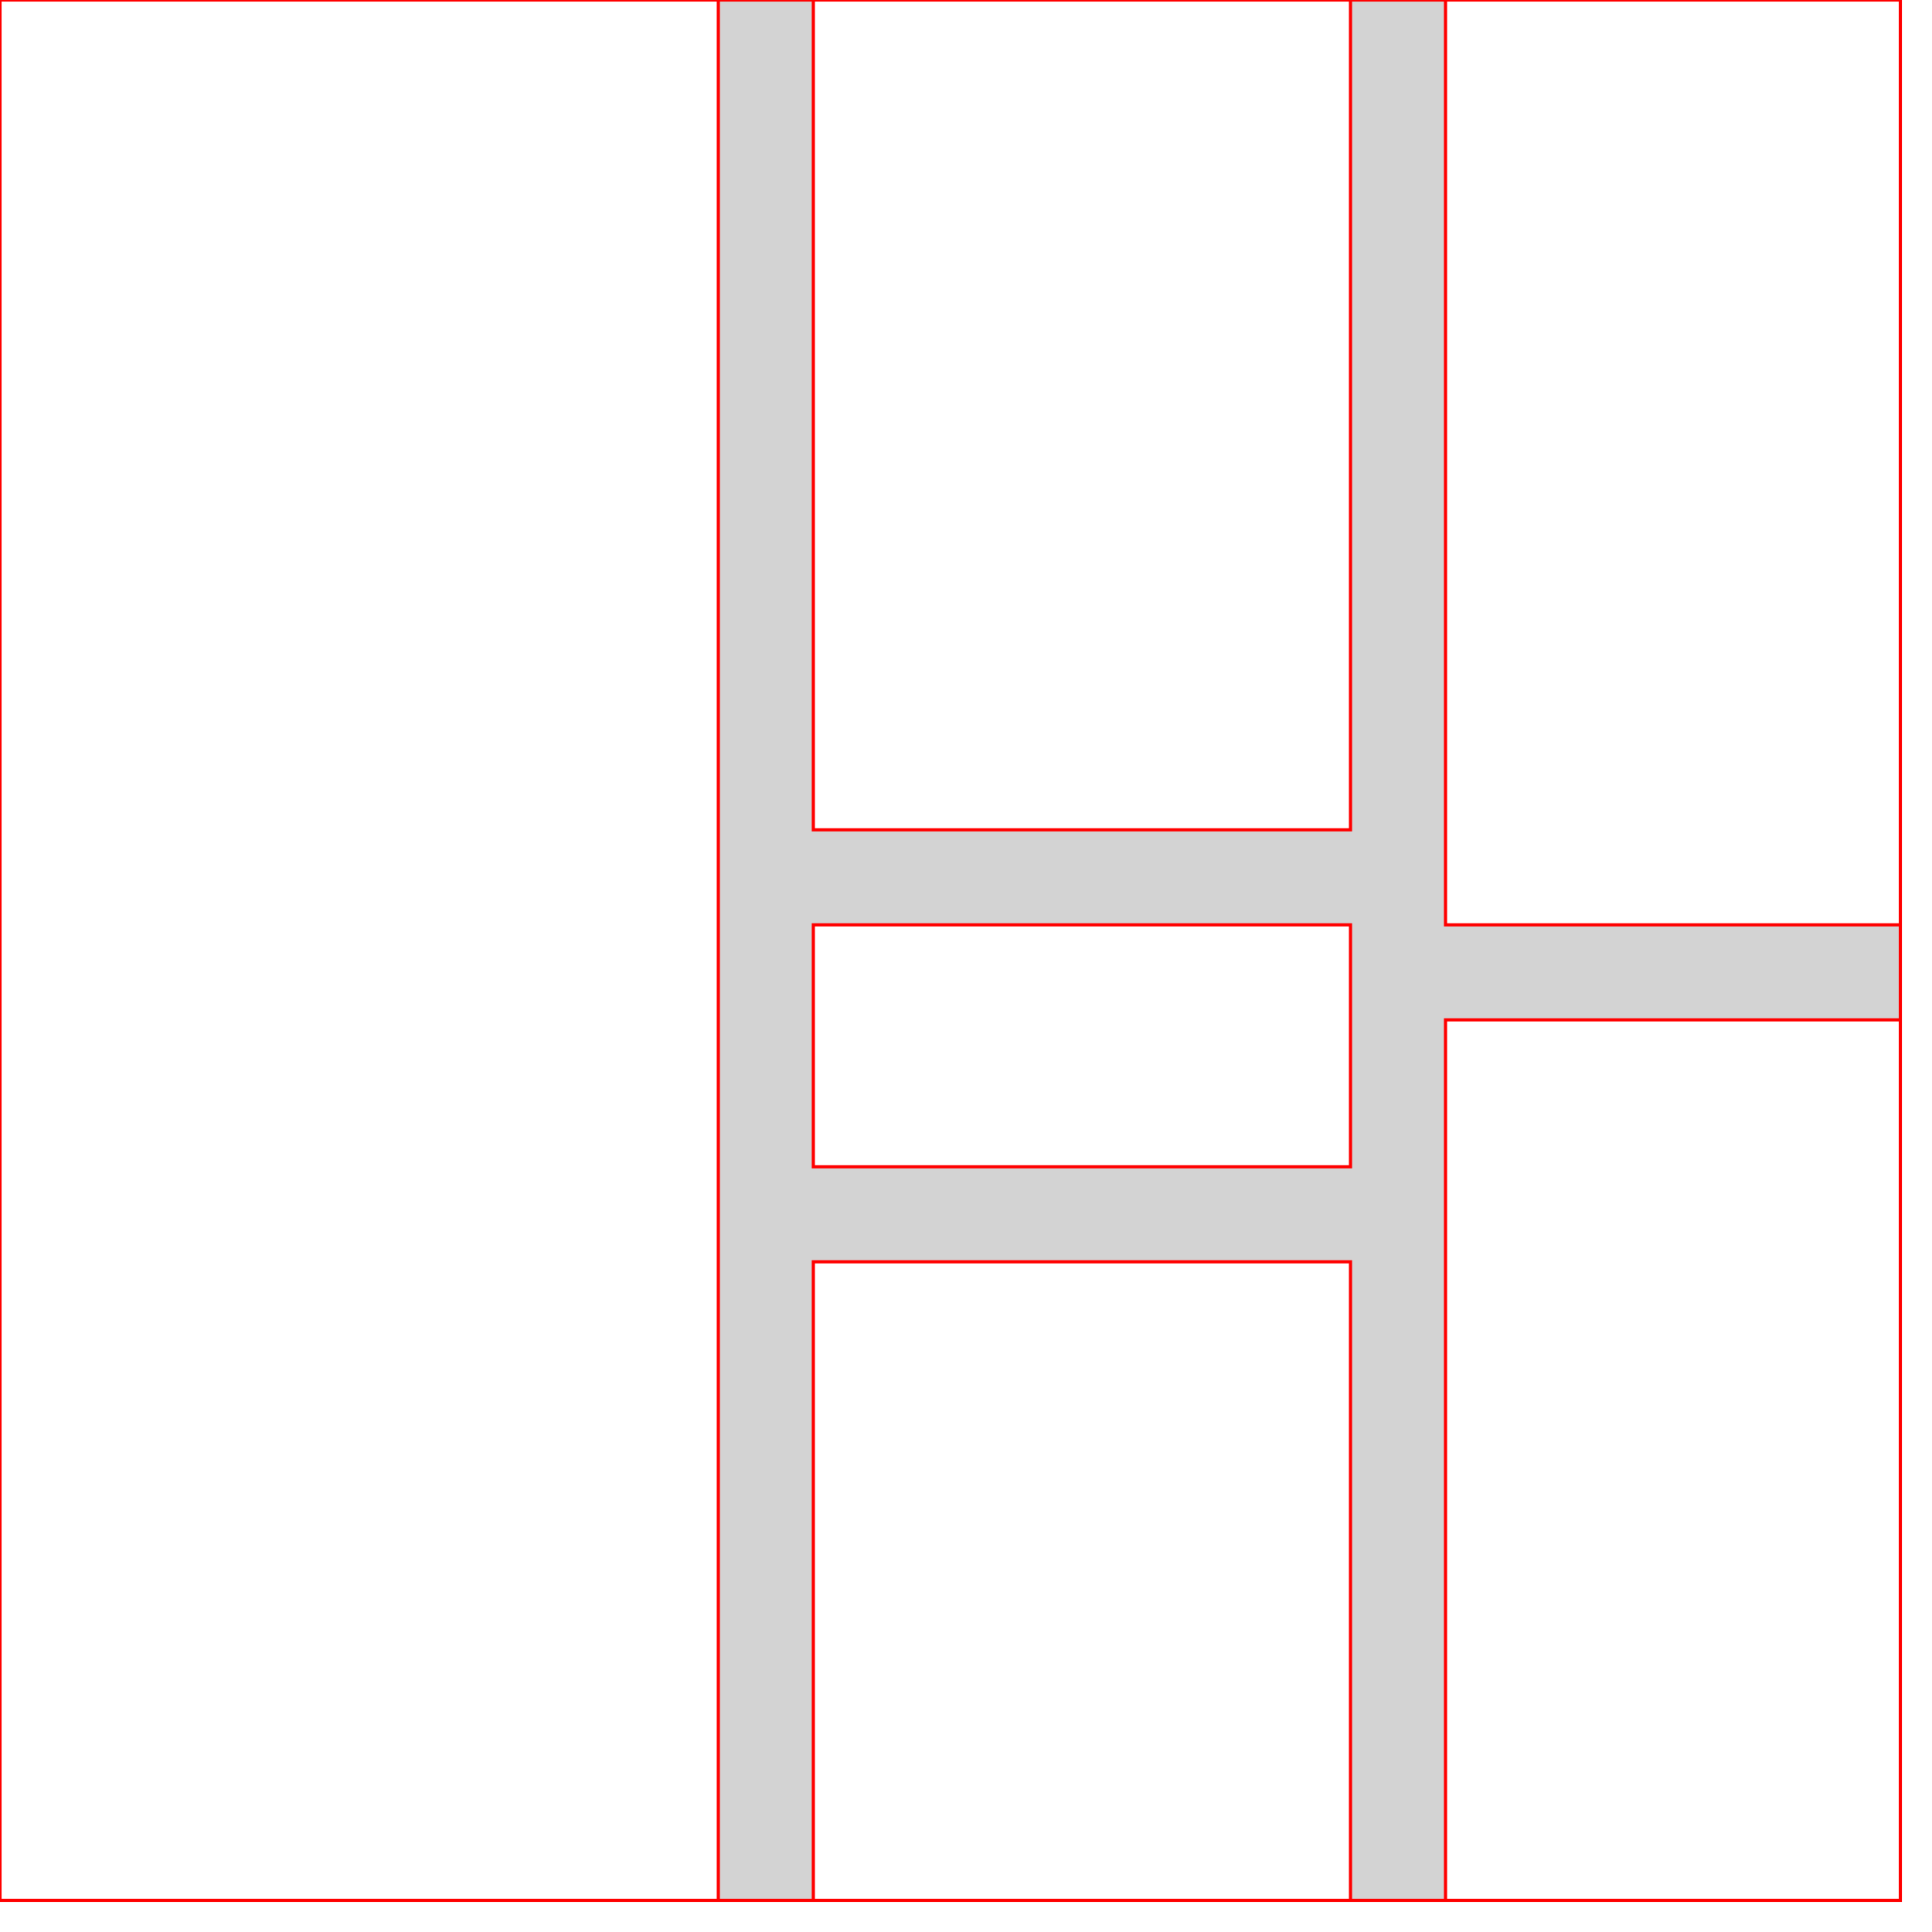
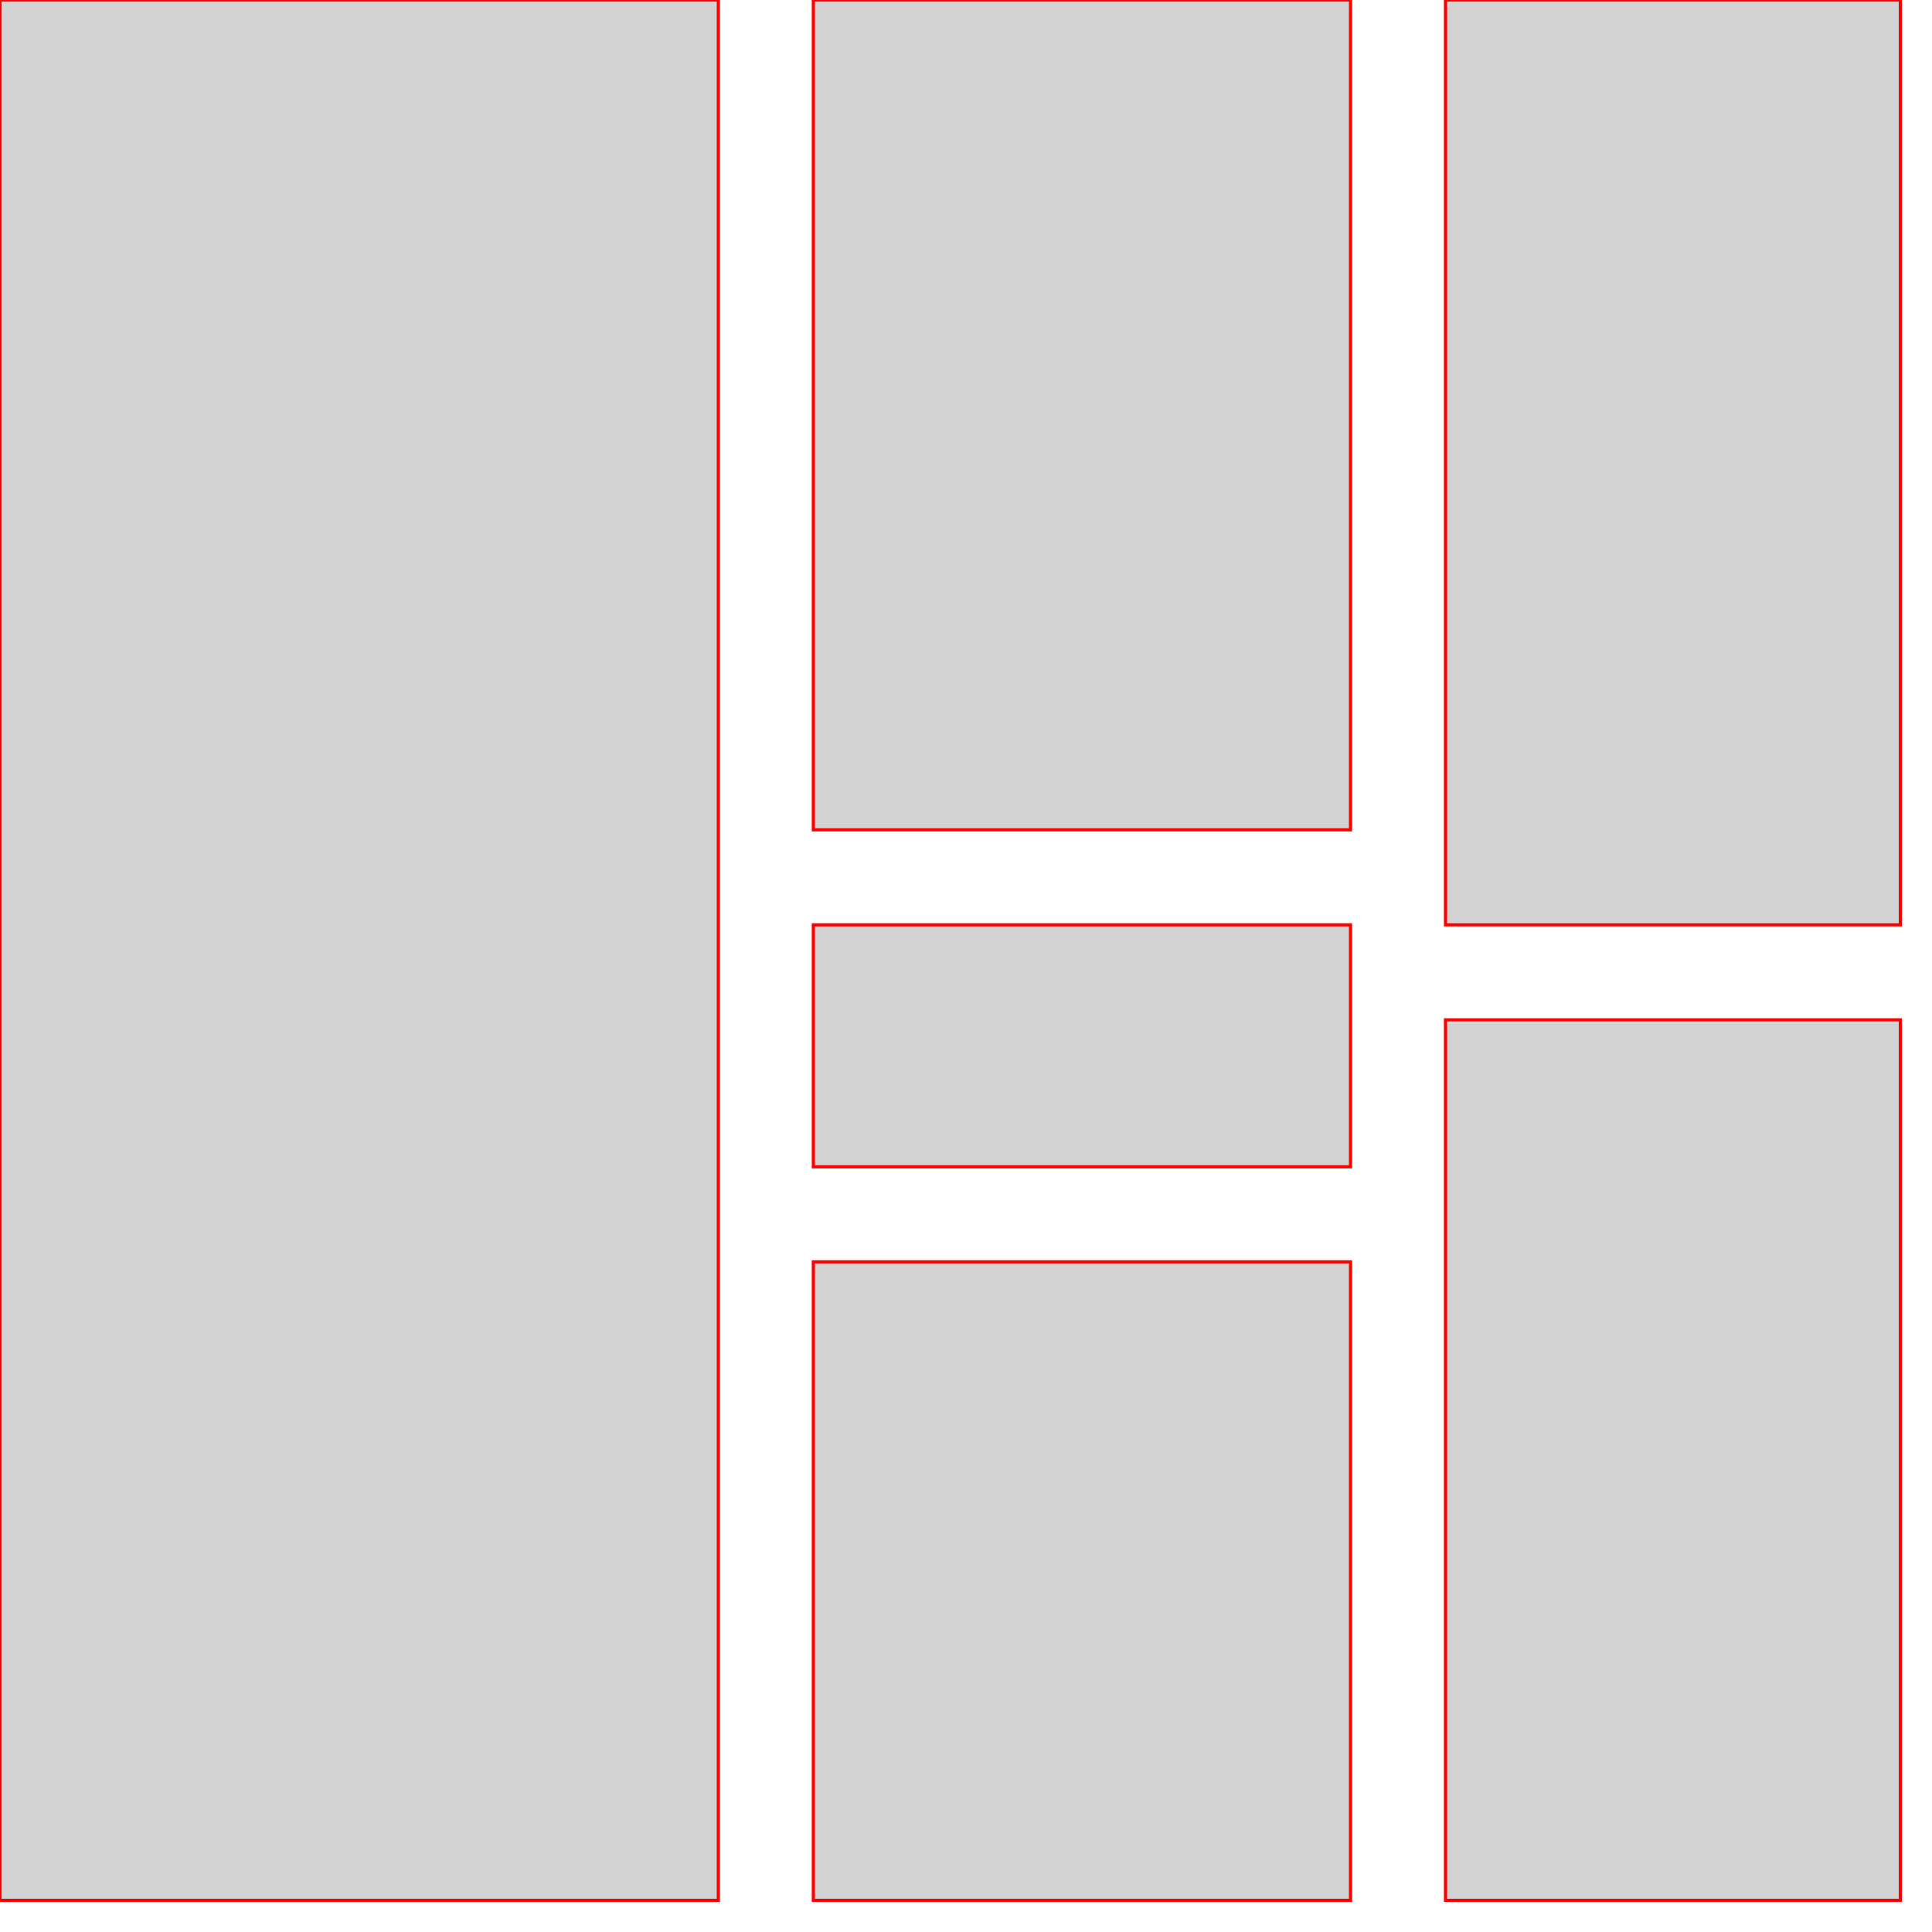
<svg xmlns="http://www.w3.org/2000/svg" version="1.1" width="3in" height="3in" viewBox="0 0 3.05 3.05">
-   <g fill="#d3d3d3" fill-rule="evenodd" stroke="#ff0000" stroke-width="0.005" stroke-linecap="butt" stroke-linejoin="miter" stroke-miterlimit="10" stroke-dasharray="" stroke-dashoffset="0" font-family="none" font-weight="none" font-size="none" text-anchor="none" style="mix-blend-mode: normal">
-     <path d="M0,3v-3h3v3zM2.282,3v-1.39h0.718v1.39zM2.282,1.46v-1.46h0.718v1.46zM1.284,3v-1.008h0.848v1.008zM1.284,1.842v-0.382h0.848v0.382zM1.284,1.31v-1.31h0.848v1.31zM0,3v-3h1.134v3z" />
+   <g fill="none" fill-rule="none" stroke="none" stroke-width="none" stroke-linecap="butt" stroke-linejoin="miter" stroke-miterlimit="10" stroke-dasharray="" stroke-dashoffset="0" font-family="none" font-weight="none" font-size="none" text-anchor="none" style="mix-blend-mode: normal">
+     <path d="M0,3v-3h3v3z" fill="none" fill-rule="nonzero" stroke="none" stroke-width="1" />
+     <path d="M2.282,3v-1.39h0.718v1.39zM2.282,1.46v-1.46h0.718v1.46zM1.284,3v-1.008h0.848v1.008zM1.284,1.842v-0.382h0.848v0.382zM1.284,1.31v-1.31h0.848v1.31zM0,3v-3h1.134v3z" fill="#d3d3d3" fill-rule="evenodd" stroke="#ff0000" stroke-width="0.005" />
  </g>
</svg>
